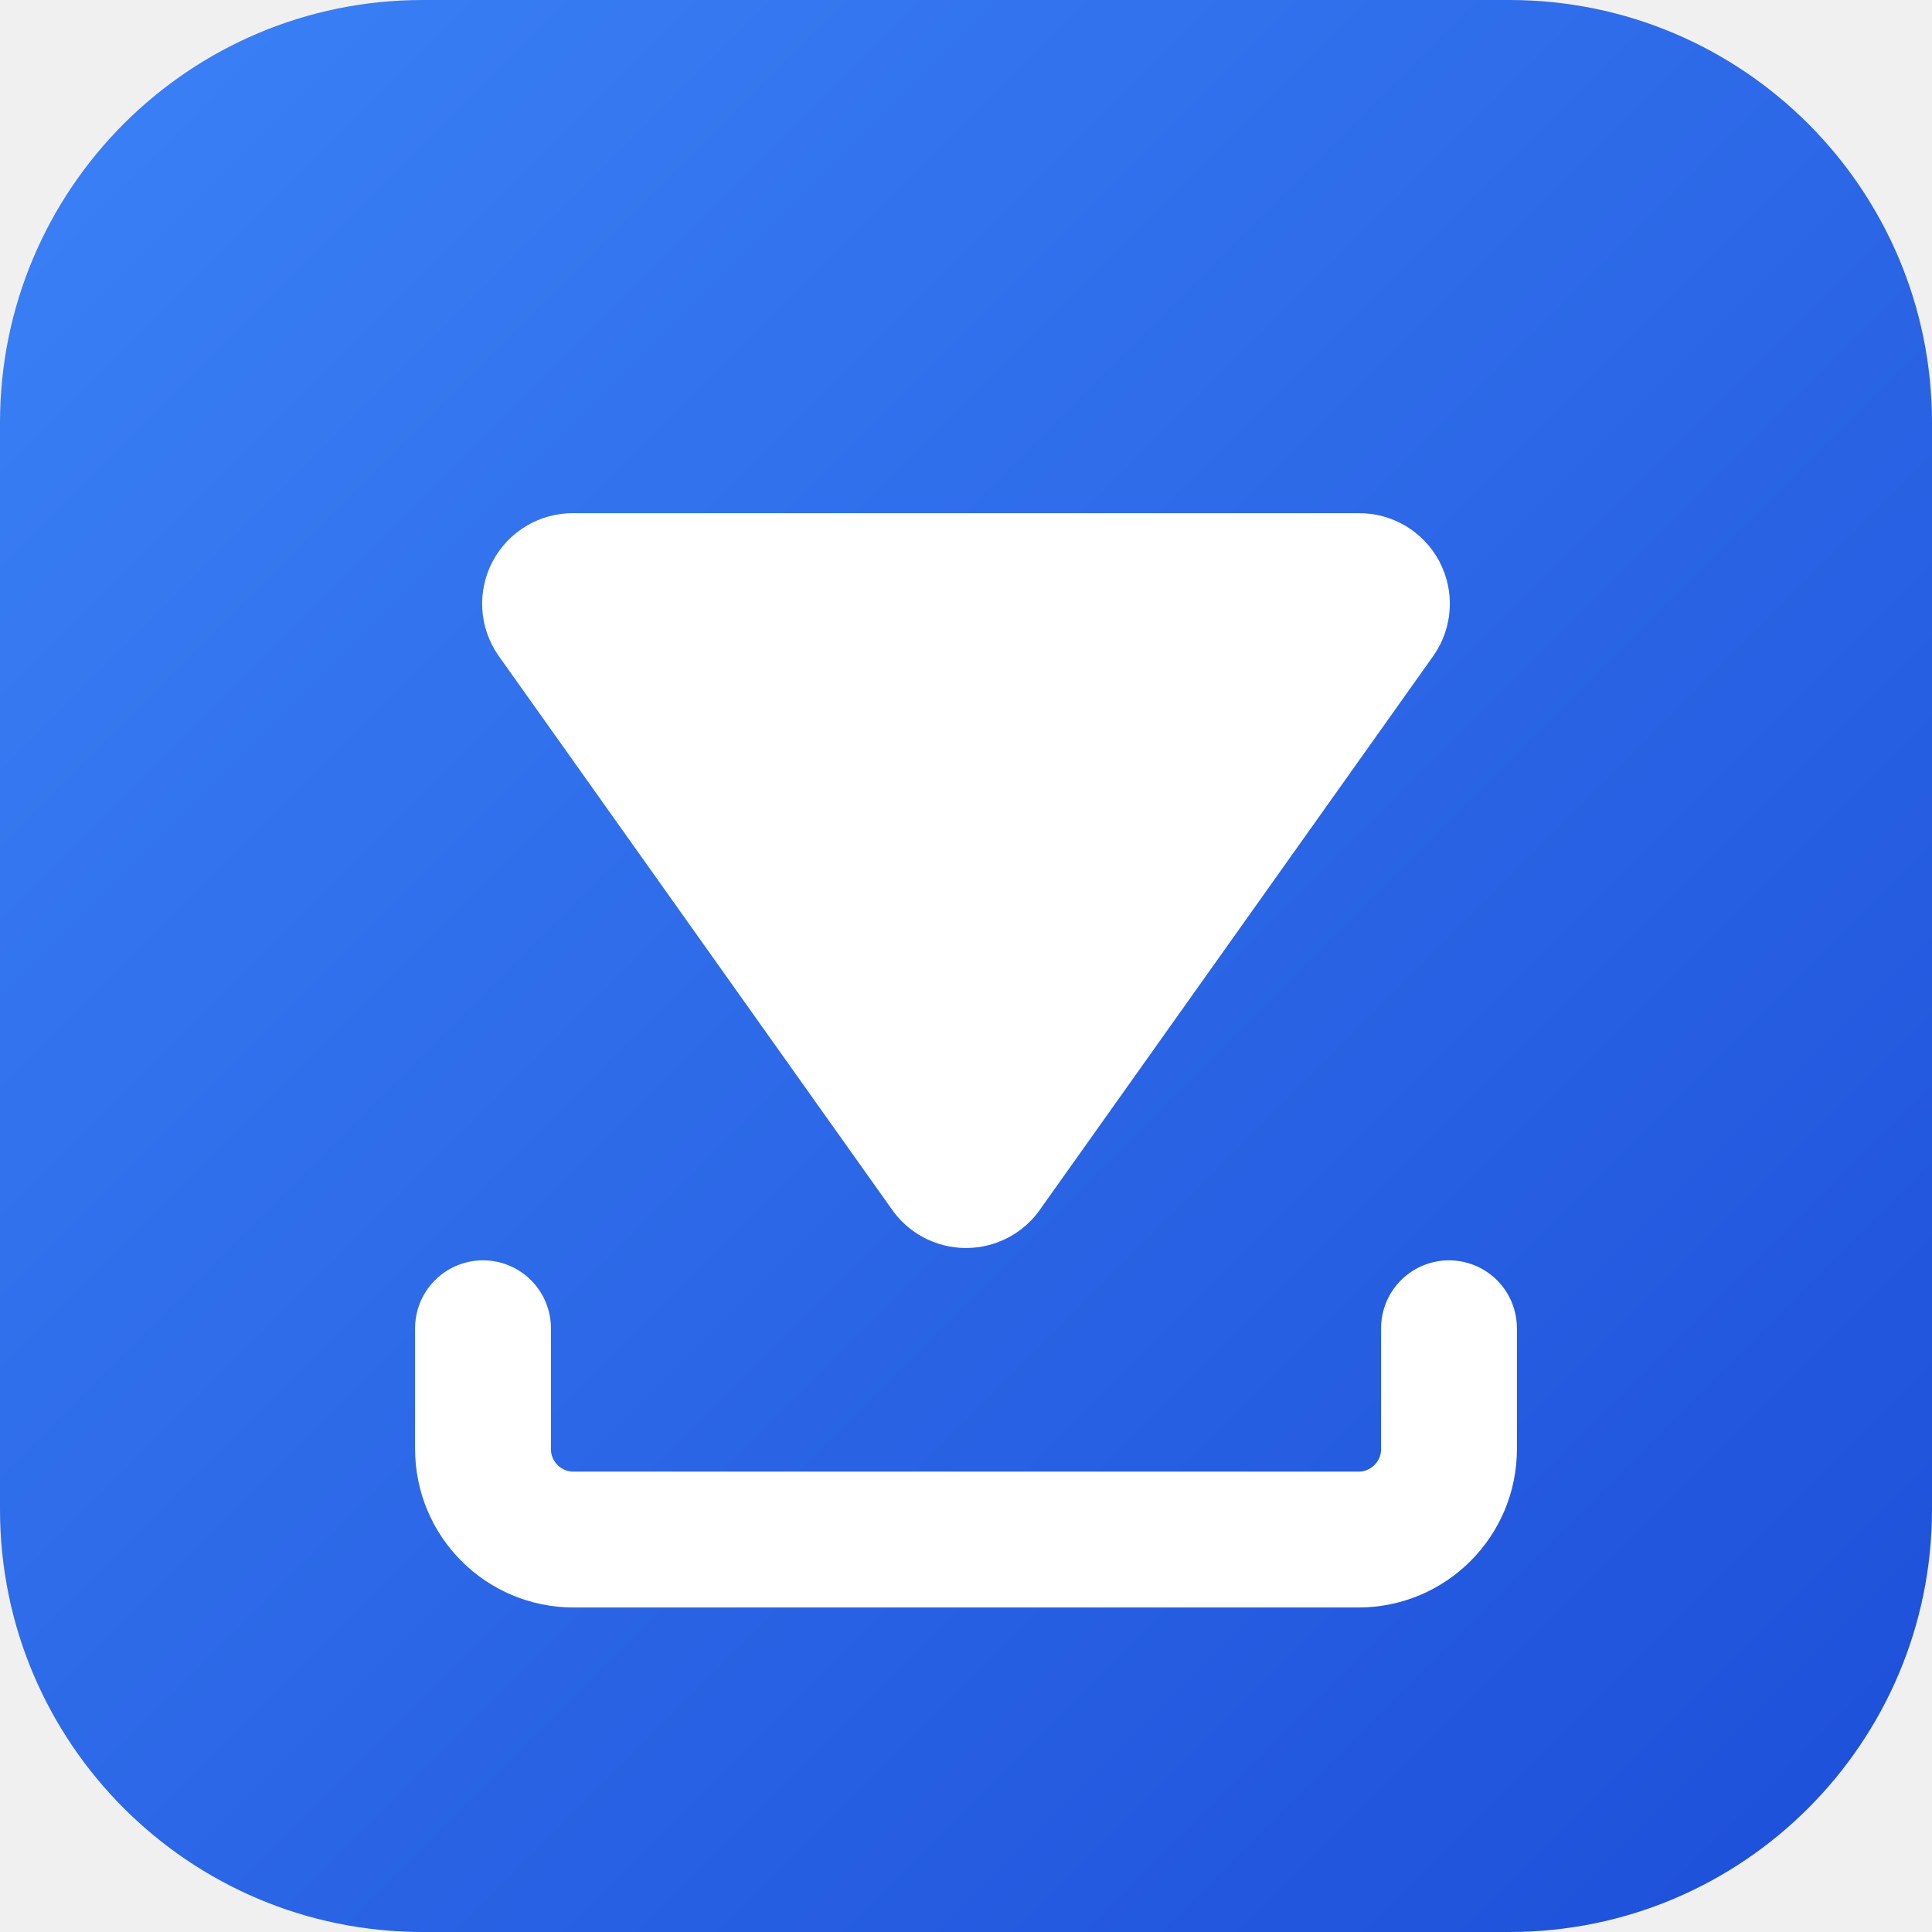
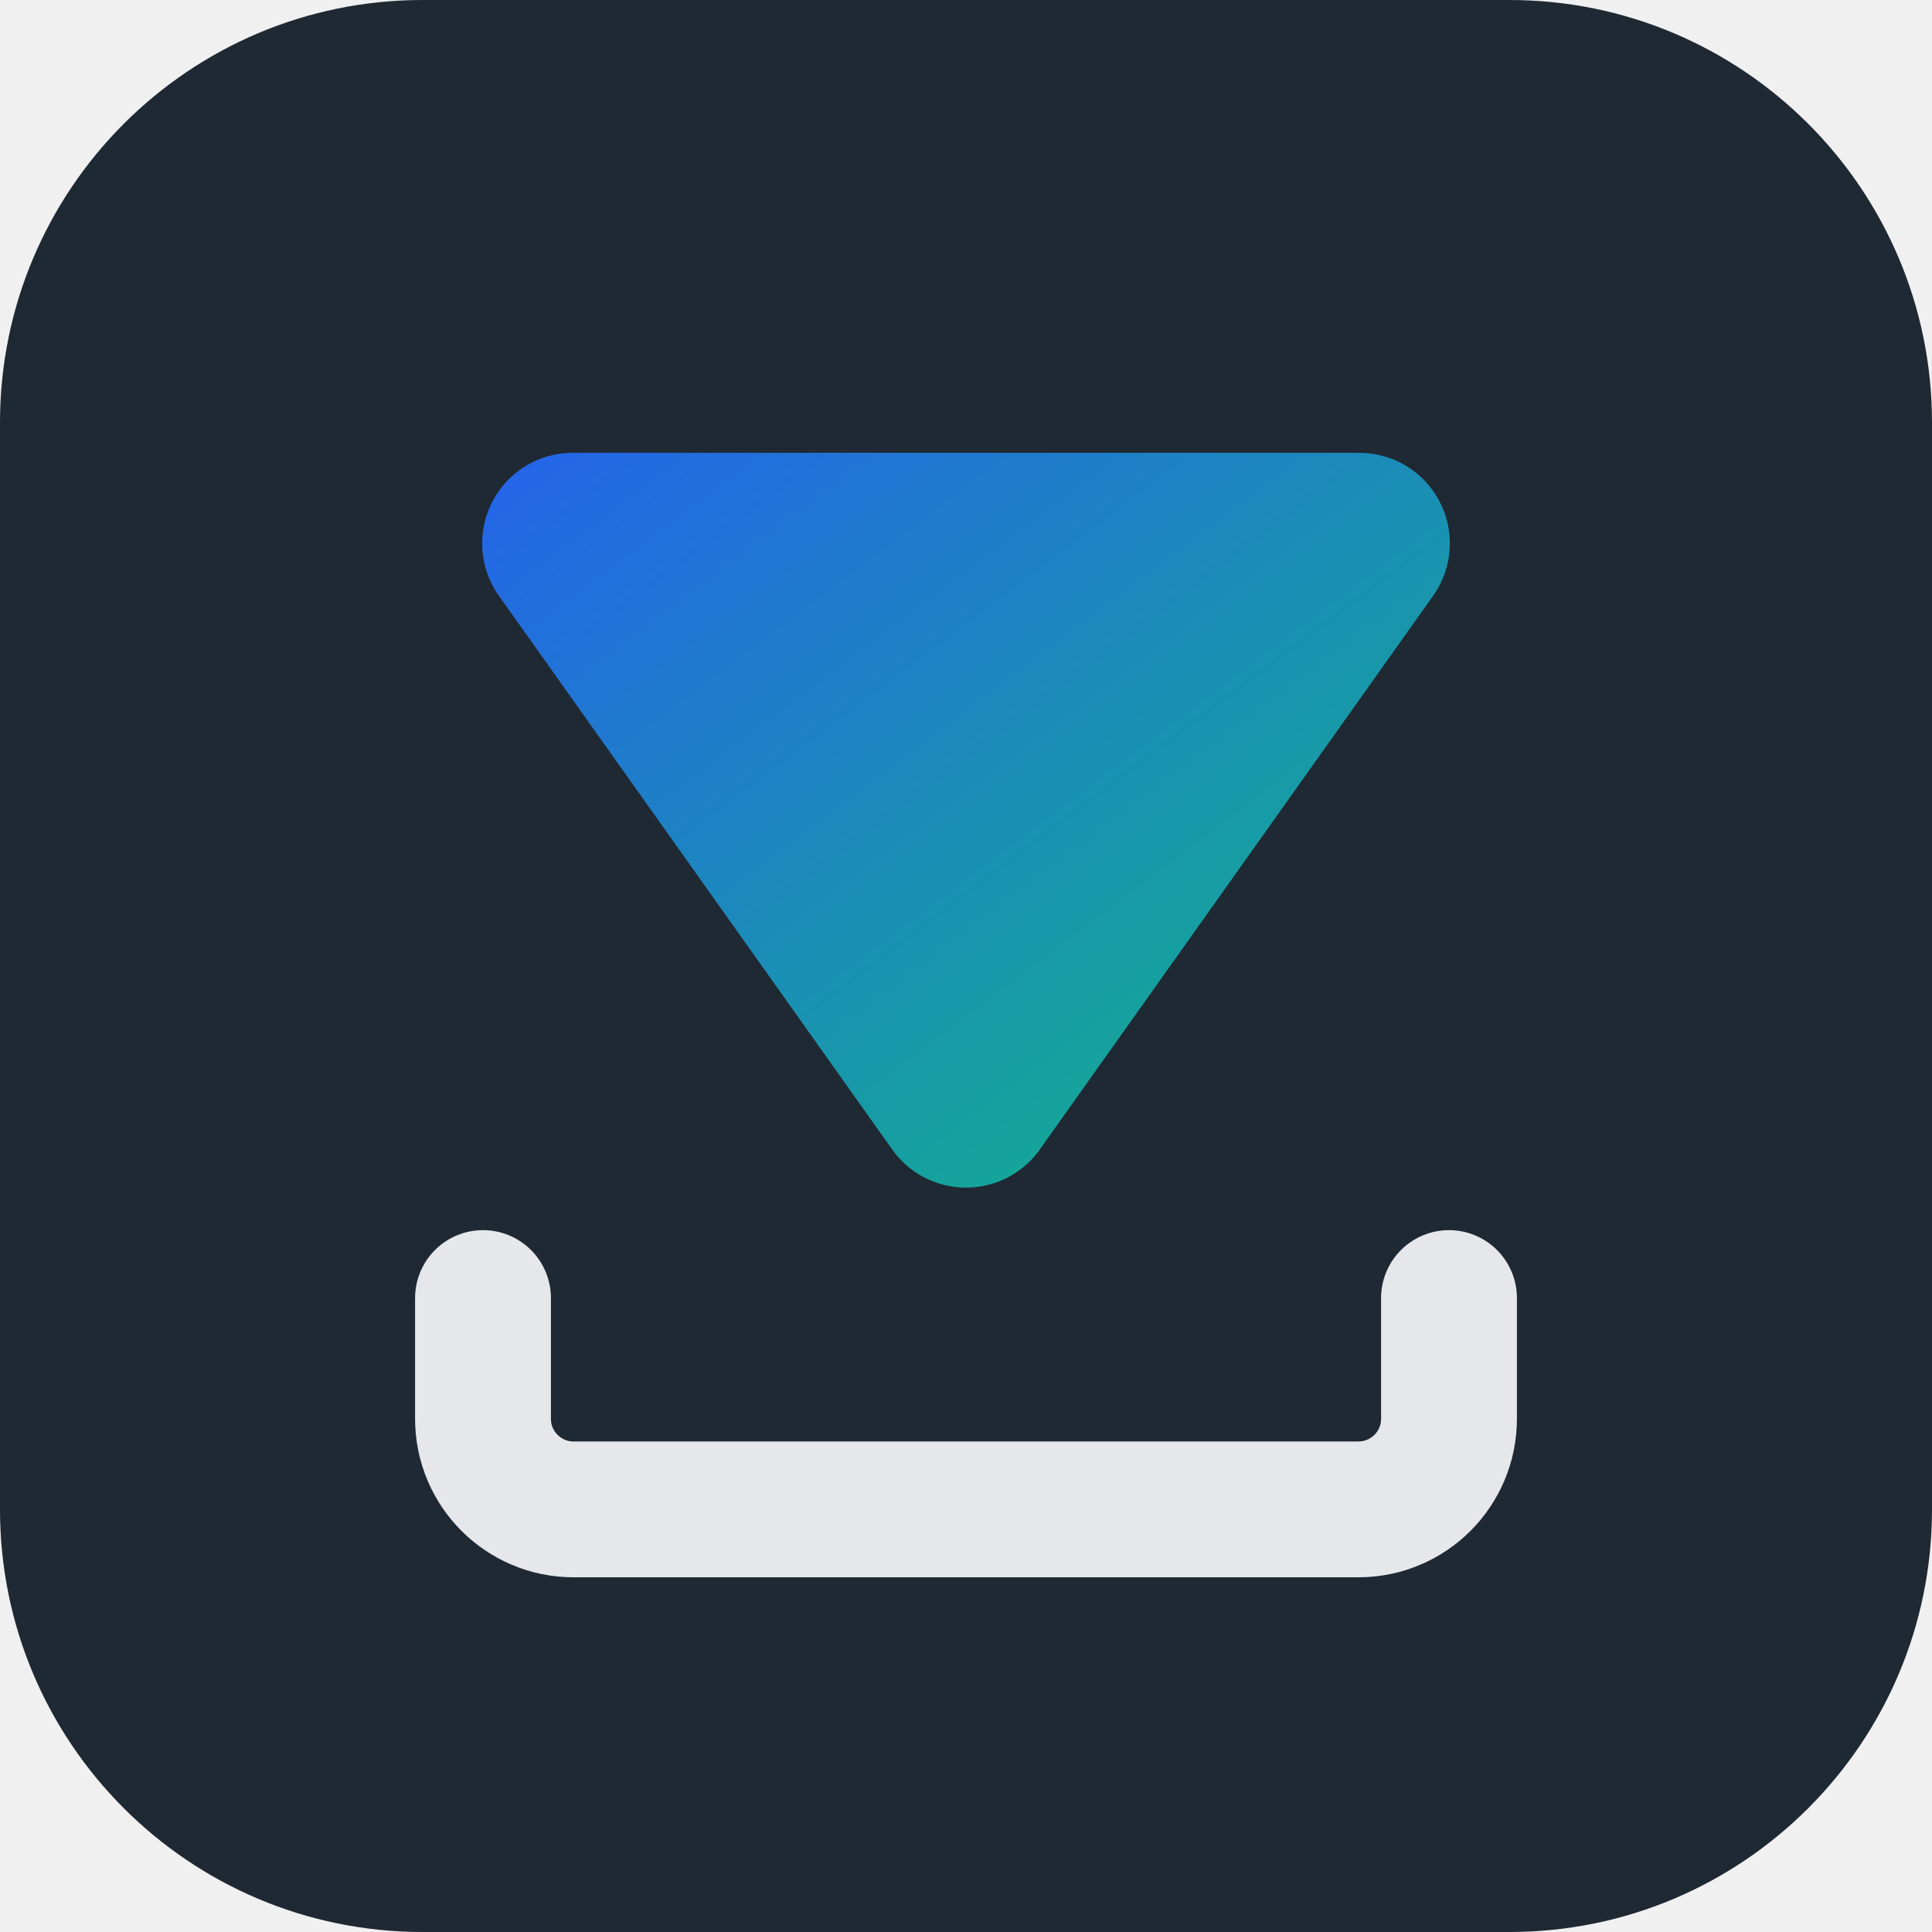
<svg xmlns="http://www.w3.org/2000/svg" viewBox="0 0 128 128" role="img" aria-label="Grabby Video Downloader">
  <defs>
    <linearGradient id="g" x1="0" y1="0" x2="1" y2="1">
-       <stop offset="0" stop-color="#3b82f6" />
-       <stop offset="1" stop-color="#1d4ed8" />
+       <stop offset="0" stop-color="#2563eb" />
+       <stop offset="1" stop-color="#10b981" />
    </linearGradient>
  </defs>
-   <rect width="128" height="128" rx="28" fill="url(#g)" />
-   <path d="M38 34 H90 a6 6 0 0 1 5 9.4 L69 80 a6 6 0 0 1 -10 0 L33 43.4 A6 6 0 0 1 38 34 Z" fill="#ffffff" />
-   <path d="M32 88 V96 a6 6 0 0 0 6 6 H90 a6 6 0 0 0 6 -6 V88" fill="none" stroke="#ffffff" stroke-width="9" stroke-linecap="round" stroke-linejoin="round" />
+   <rect width="128" height="128" rx="28" fill="#1f2933" />
+   <path d="M38 30 H90 a6 6 0 0 1 5 9.4 L69 76 a6 6 0 0 1 -10 0 L33 39.4 A6 6 0 0 1 38 30 Z" fill="url(#g)" />
+   <path d="M32 86 V94 a6 6 0 0 0 6 6 H90 a6 6 0 0 0 6 -6 V86" fill="none" stroke="#e5e7eb" stroke-width="9" stroke-linecap="round" stroke-linejoin="round" />
</svg>
